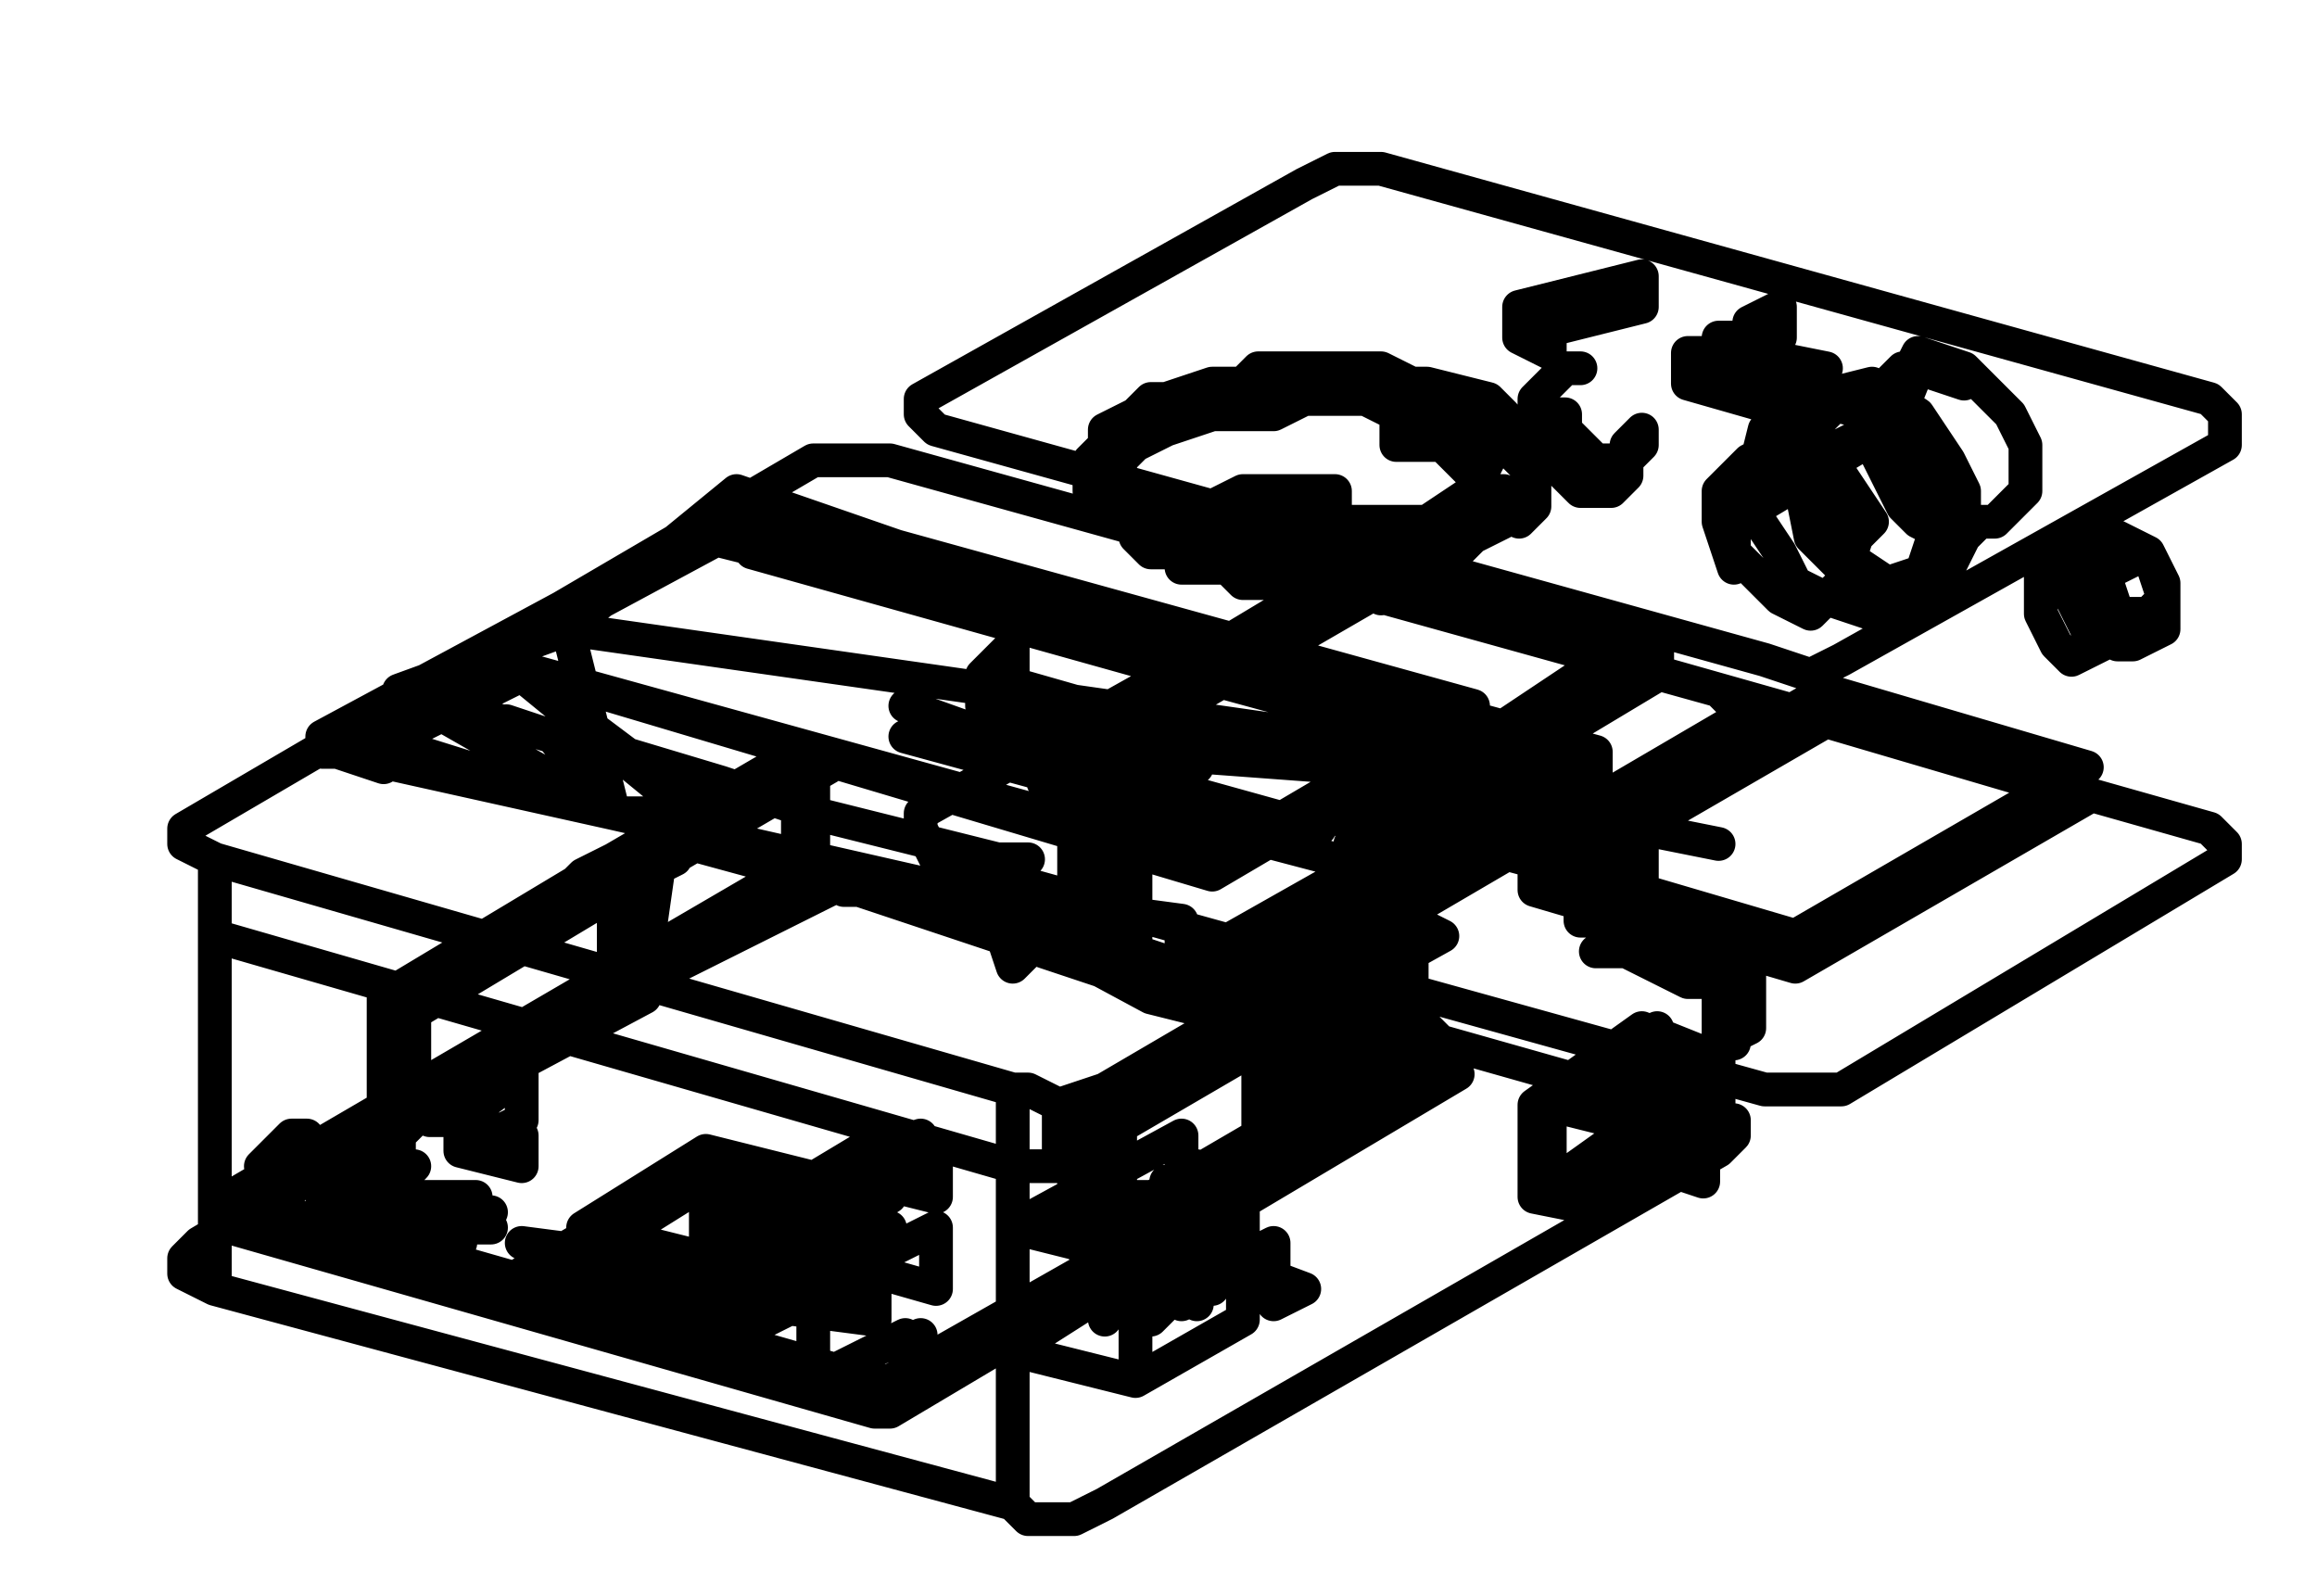
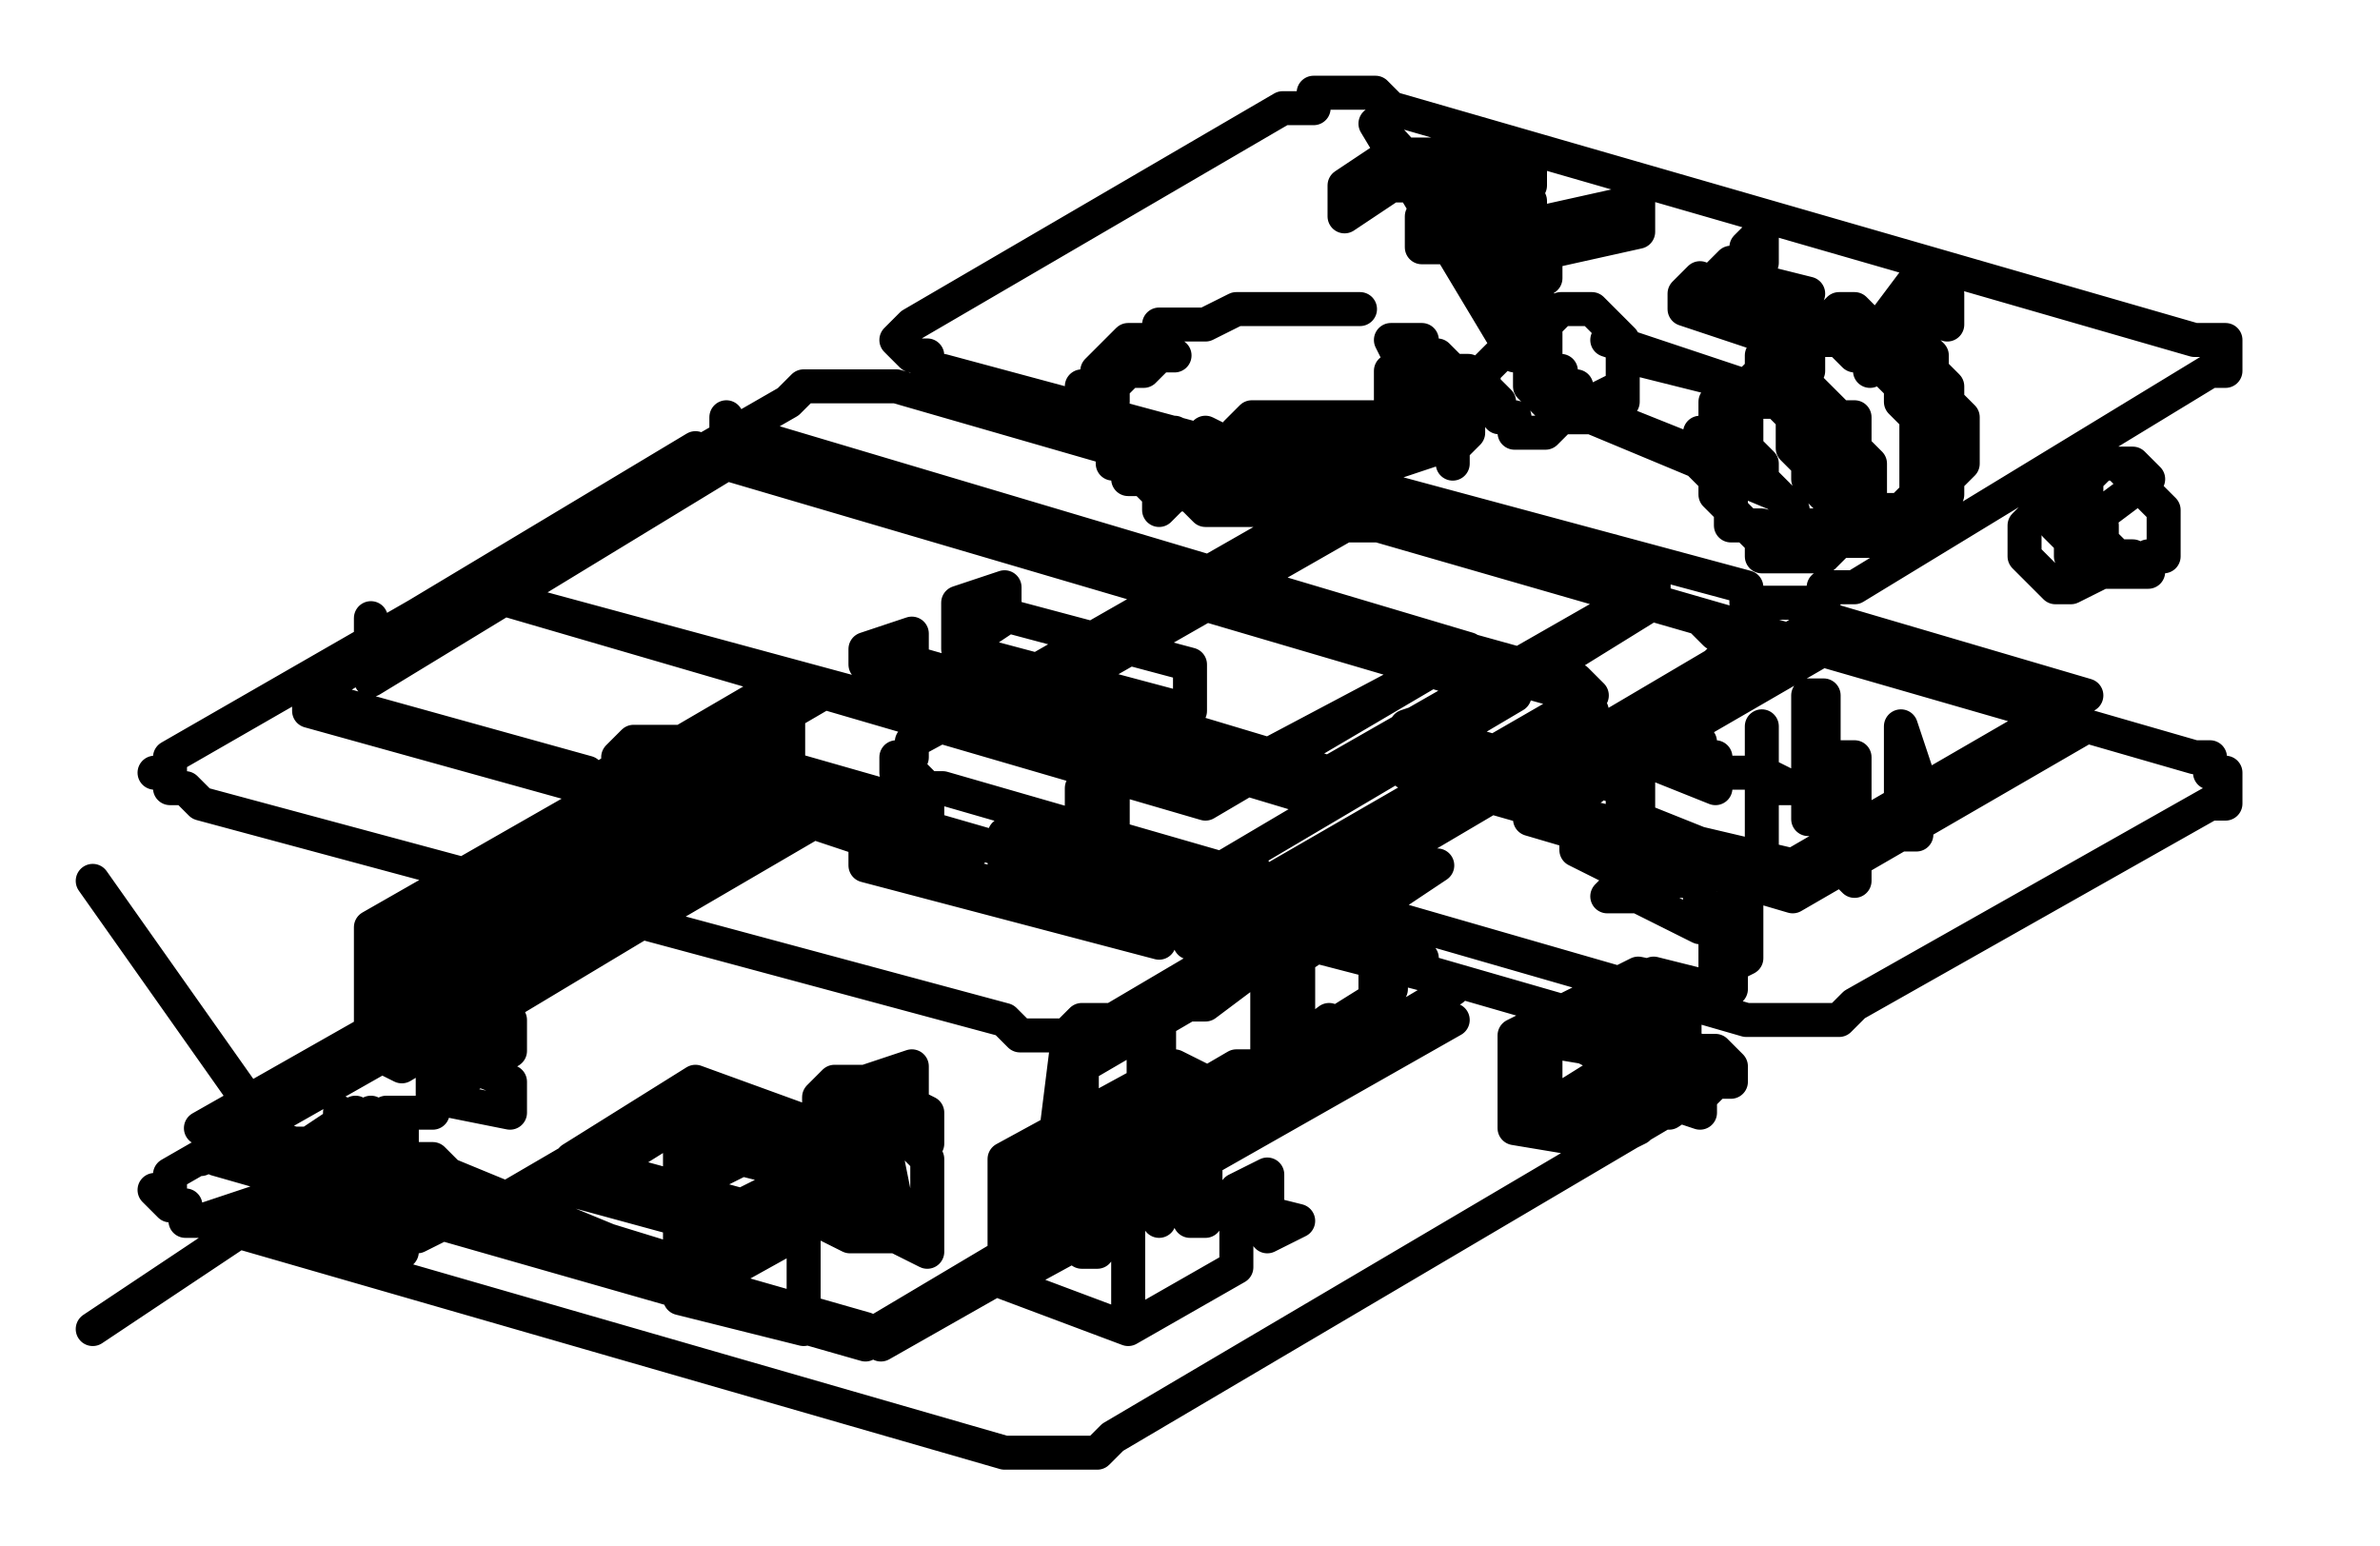
- <svg xmlns="http://www.w3.org/2000/svg" viewBox="0 0 151 104">
-   <path d="M66 93L66 76L66 93L66 76L66 93L66 98L14 84L14 61L14 84L12 83L12 82L13 81L52 58L54 57L57 57L59 58L112 73L113 73L113 74L112 75L72 98L70 99L67 99L67 99L66 98L66 93L66 76L14 61L14 56L12 55L12 54L53 30L56 30L58 30L112 45L113 46L113 47L72 71L69 72L67 71L66 71L66 76L69 76L69 72M100 50L101 50L101 50L101 50L101 49L101 49L101 49L100 49L79 44L100 50L100 50L100 50L74 49L101 51L101 51L102 51L100 50L79 43L100 50L77 63L62 58L75 65L78 64L78 64L78 65L78 65L102 51L102 51L102 50L77 63L77 60L62 58M60 26L85 12L87 11L90 11L144 26L145 27L145 29L120 43L118 44L115 43L61 28L60 27L60 26M60 53L60 54L61 56L115 71L117 71L120 71L145 56L145 55L144 54L91 39L90 38L87 38L85 39L60 53M37 41L26 45L36 48L33 47L36 48L36 48L40 53L37 41L48 32L100 50L37 41M73 41L73 42L72 42L73 41L78 43L104 50L49 34L78 43L49 34L73 41L72 41M50 34L72 41L49 34L50 35L50 35L50 36L50 36L46 35L50 35L50 35L50 34L50 34L49 34L72 42L49 34L72 42L72 42L50 35M104 50L104 51L104 49L102 50L78 65L79 66L75 65L78 65L78 65L102 51L78 64L78 65L102 51L78 65M32 43L32 43L49 33L49 33L32 43L79 57L79 56L32 43M50 36L50 35L71 41L50 36L71 42L71 41L71 41L50 35L72 41L71 41L72 42L50 36M78 43L104 49L79 43L78 43L79 44L104 50L104 49L49 34M14 61L14 56L14 61L66 76L66 71L14 56M21 49L21 48L47 34L47 35L21 49L22 49L21 48L33 43L22 49L23 49L23 48L22 49L33 43L21 48M88 37L89 36L108 42L89 38L108 43L108 44L88 56L87 56L68 51M34 83L57 86L57 84L34 81L57 85L34 83M79 44L79 44L79 43L100 49L79 43L79 44L79 44L100 50L79 44M15 80L57 92L58 92L58 90L57 90L15 78M25 73L25 65L40 56L40 56L52 49L52 57L40 64L40 64L25 73L27 73L27 66L25 65M15 79L51 58L51 57L15 78L14 79L15 79L15 80L14 79L15 78L15 78M100 58L100 56L119 45L119 47L100 58L117 63L117 61L100 56M27 65L28 65L27 65L27 72L27 65L27 64L28 65L27 66L42 57L42 57L40 56L42 57L42 64L40 64L40 56L42 57L44 56L43 55L43 56L42 63L42 56L44 56L43 56M77 63L100 50L102 50L78 64L78 64L102 50M100 78L100 72L107 67L107 73L100 78L105 79L101 78L105 79L105 73L101 72L104 72L106 71L104 70L107 71L108 70L110 69L109 68L106 69L109 68L112 69L107 67M46 88L46 78L46 78L46 79L47 79L47 77L48 77L48 81L49 79L51 78L56 75L54 77L54 78L54 82L54 81L54 84L46 88L53 90L53 80L46 78M27 73L42 65L42 64L40 64L42 64L42 57L54 50L52 49L51 50L50 51L51 51L51 50L53 50L53 57L52 50L51 50L52 51L50 51M76 35L78 36L80 36L82 37L84 37L87 37L91 37L94 36L95 36L96 35L98 34L97 34L97 32L96 33L94 34L93 34L90 35L88 35L86 35L87 34L88 34L91 34L93 34L96 32L96 32L96 33L95 34L94 35L92 36L91 36L88 36L87 36L87 36L88 35L90 35L91 35L90 35L88 35L87 36M49 33L96 47L79 57M49 33L96 46L79 56M66 88L66 80L77 74L77 81L66 88L74 90L74 82L66 80M82 74L82 66L83 66L83 73L82 74L70 81L70 73L82 66L82 74L84 75L82 74M112 33L112 34L113 37L113 36L112 33L112 33L114 32L112 33L114 32L114 33L116 36L117 38L119 39L122 40L125 38L126 35L125 30L122 27L118 26L115 28L114 32L117 30L118 30L117 30L114 32M37 48L47 51L50 52L53 53L57 54L65 56L67 56L62 58L40 53L45 53M69 76L72 76L71 76L68 76L66 76L66 93L66 76L66 93M98 27L97 26L93 25L92 25L90 24L88 24L86 24L84 24L82 24L81 25L79 25L77 26L75 26L75 26L74 27L72 28L72 28L72 29L72 29L71 30L71 30L71 32L71 32L72 31L72 31L72 31L72 30L72 30L72 30L74 28L75 28L75 28L77 27L79 27L81 27L82 26L84 26L86 26L89 26L92 26L93 27L97 28L98 28M88 38L88 37L68 49L68 48L68 50L68 50L88 38L89 38L88 39L88 37L89 37L89 38L90 39L90 37L89 37M102 51L79 66L104 51L104 50L104 49M71 42L74 43L77 43L78 44L100 50L77 43L79 44L79 43L77 43M124 24L123 25L122 26L122 28L118 30L122 28L122 28L123 28L113 34L112 34L112 32L114 30L116 30L119 31L121 35L122 34L120 31L119 30L116 29L114 30L114 30L113 31L112 33L112 33M68 61L93 68L95 69L93 67L68 61M34 84L34 83L46 76L46 77L34 84L47 87L47 87L34 83M75 27L76 26L79 25L81 25L83 25L86 25L88 25L89 25L91 25L93 25L96 26L96 28L95 28L93 27L91 27L89 26L88 26L85 26L83 27L79 27L76 28L74 29L73 30L72 32L72 30L73 29L74 28L75 27M49 36L71 42L71 41L74 43L49 36M46 88L46 78L47 78L47 88L46 88L53 90L53 80L46 78M38 82L38 80L46 75L46 77L38 82L50 85L50 83L38 80M70 50L70 50L88 38L89 38L70 48L70 49M88 55L88 55L106 43L107 43L88 54L88 54M117 30L117 28L118 26L122 25L125 27L127 30L128 32L128 35L127 37L124 38L121 38L118 35L117 30L114 31L113 32L113 34L112 34M88 39L70 50L89 39L88 38L88 39M106 44L88 55L107 44L106 43L106 44M83 73L85 74L83 73L83 66L85 66L83 66L92 60L92 68L83 73M55 58L56 58L56 58L45 55L56 58L46 55L56 58L55 58M101 78L101 72L108 67L108 74L101 78L105 79L105 73L101 72M88 37L70 48L88 38L88 37M106 42L88 54L106 43L106 42M64 46L64 44L66 42L66 45L64 46L78 50L78 48L64 44M92 54L92 52L95 50L95 53L92 54L107 58L107 56L92 52M58 92L95 70M58 90L95 69M25 50L24 48L40 53L22 49L25 50L24 49M117 30L119 32L121 35L120 38L118 40L116 39L113 36L113 34L123 28L123 30L124 32L123 30L122 28M119 47L136 52L117 63M119 45L136 50L117 61M136 38L138 40L137 42L135 43L134 42L134 42L133 40L133 38L133 37L135 37L136 38L140 36L138 35L137 36L137 37L138 40L140 40L141 39L141 38L140 36M31 79L31 79L31 79L31 78L31 78L31 78L31 78L31 78L31 79L31 79L31 79L27 78L31 78L30 78L31 79L32 79L29 80L29 80L25 79L29 80L24 78L28 79L29 80L30 80L30 81M73 73L74 72L72 72L73 73L73 79L73 79L73 73L73 73L72 72L72 73L72 80L72 73L73 73L72 73M102 27L101 28L100 27L100 29L102 31L103 32L104 32L105 32L106 31L106 29L106 29L107 28L107 29L106 30L104 30L102 28L102 27L101 27L100 27L100 27L102 27L101 28L100 27L100 26L102 24L103 24M24 49L33 43L33 44L24 49L34 44L33 43L33 43M118 30L118 28L120 26L123 26L125 28L127 31L127 34L126 37L123 38L120 36L118 33L118 30M92 68L94 69L85 74L85 66L94 61L92 60M53 57L65 60L66 63L68 61L65 61L53 57M83 36L83 38L81 38L81 38L80 37L79 37L79 37L78 37L77 37L77 36L76 36L75 36L74 35L74 34L73 34L73 34L73 33L73 33L73 33L73 32L73 32L73 31L73 31L73 31L73 29L73 29L73 30L73 30L73 30L73 31L73 31L73 32L73 32L73 32L74 33L74 33L75 34L76 34L77 35L78 35L80 35L81 36L83 36L83 36M29 73L28 73L28 72L29 73L28 73L28 72L27 73L26 74L26 75L21 78L21 78L21 77L25 74L24 75L21 78L24 76M80 35L80 33L81 33L83 32L86 32L87 32L87 34L86 34L85 34L82 34L81 34L80 35L82 36L83 36L86 37L86 35L84 34L82 34L80 33M34 44L45 53L45 53L46 53L34 44M78 64L102 50L102 51L102 51L104 51L103 50M74 49L100 50L100 50L100 46M79 66L79 65L104 50M82 66L84 67L82 66L80 67L79 68L80 68L80 67L82 68L82 74L82 67L80 67L81 68L79 68M74 90L81 86L81 82L83 81L83 85L85 84L77 81M122 28L122 29L123 31L124 33L125 34L127 35L128 35L129 34L130 34L131 33L132 32L132 30L132 29L131 27L130 26L128 24L125 24L123 25M22 77L23 76L24 76L24 75L24 77L22 79L25 77L22 79L22 78L22 77L23 76L23 77L23 76L24 76L24 77L24 76L25 75L25 76L25 75M99 22L99 20L101 21L101 23L99 22L107 20L107 18L99 20M24 74L21 77L24 75L25 76L21 78L21 77L21 78L21 77L25 74L25 76L21 78M59 48L70 51L67 53L70 51L59 48M78 37L78 37L80 37L81 38L82 38L83 38L84 38L84 38L85 38L86 38L87 38L88 38L90 38L90 38L90 36L90 36L89 36L88 36L87 36L87 36L86 36L85 36L84 36L84 36L83 36L82 36L81 36L80 36L78 35L78 35M46 77L58 80L47 87M46 76L58 80L47 87M23 49L24 49L24 49L24 48L24 48L23 48L33 43L33 43L33 44L23 49M108 44L108 42L108 42L88 54M68 62L68 60L70 59L70 61L68 62L74 64L74 62L68 60M107 54L107 58L106 58L106 58L106 54L105 55L105 59L105 59L105 55L104 56L104 59L104 60L104 60L104 56M30 75L30 73L34 70L34 73L30 75L34 76L34 74L30 73M40 56L38 57L37 58L39 58L38 57L40 57L40 64L40 58L38 57L40 58L37 58M76 78L77 79L77 85L77 84L77 78L76 78L78 79L77 79L77 78L78 78L78 85L77 84M79 77L80 77L80 83L80 83L80 76L79 77L80 77L80 77L80 76L81 76L81 83L80 83M78 77L78 78L78 84L79 84L79 77L78 77L79 78L78 78L79 77L80 77L79 84L79 84M75 79L75 80L75 86L76 85L76 79L75 79L76 80L75 80L76 79L77 79L76 85L76 85M74 86L74 86L75 80L74 80L74 79L74 80L74 80L74 86L74 86L74 80L75 80L74 79M92 68L92 69L92 62L92 62L92 61L92 68L92 62L90 61M107 54L112 55L107 54L107 58L103 60L103 56M76 33L80 34L82 35L84 35L87 35L90 35L92 35L95 34L96 33L98 32L97 32M52 57L54 58L42 64L42 57M51 80L51 82L48 85L47 82L51 80L52 78L49 80L47 82M70 81L72 82L72 74L84 67M45 53L46 53L40 53L26 45M30 80L32 80L26 78L31 79L26 78L25 78L26 78L26 79L26 80L25 80L26 80L25 81L24 80M84 66L84 73L85 66L84 66L85 66L85 73L84 73M114 23L114 21L116 20L116 22L114 23L119 24L118 24L114 23L112 24L112 22L114 22L114 23M86 72L86 65L86 65L86 72L87 72L86 65L86 65M87 71L87 64L88 64L87 71L88 71L88 64L87 64M89 70L89 63L89 63L89 70L90 70L89 63L89 63M90 62L91 62L91 69L91 70L90 62L91 62L91 70M110 25L110 23L111 23L111 24L110 25L117 27L117 25L110 23M54 82L61 84L61 80L55 83L55 79M134 37L136 41L138 42L139 42L141 41L141 39L140 36L138 35L136 35L134 37M92 29L91 29L91 27L92 27L92 29L93 29L94 29L95 30L96 31L97 32L97 33L96 33L96 32L96 32L97 30L96 30L96 28L94 28L93 27L92 27M108 76L108 72L110 71L110 75L108 76L111 77L111 73L108 72M72 80L72 79L72 86L72 86L72 80L72 80L72 86L72 86M50 82L54 80L53 81L50 83L50 82L51 83L54 82L53 81L50 84L50 83M47 77L55 80L55 81L54 82L54 80L55 83L61 80M102 78L104 78L106 77L108 76L110 75L109 74L112 75L112 69M125 24L125 23L128 24L128 25L125 24L123 29L123 27L125 23M46 77L58 80L50 85M46 75L58 78L50 83M73 79L74 78L74 85L74 85L73 79L74 79L74 85M17 76L19 74L19 75L19 74L20 74L20 75L20 75L20 74L17 76L18 76L20 77L22 77L22 78L23 78M76 77L76 77L77 83L77 83L76 77L77 77L77 83M59 46L73 51L71 51L74 49L73 51M77 76L78 76L78 82L78 82L77 76L78 76L78 82M74 78L75 78L75 84L75 84L74 78L75 78L75 84M57 77L57 75L60 74L60 76L57 77L61 78L61 76L57 75M97 27L97 29L98 29L98 27L97 27L98 27L98 28L99 28L100 29L100 30L100 30L100 30L100 31L99 32L99 34L100 33L100 32L100 32L100 31L100 31L99 30L98 29L97 29M68 49L86 54L86 54M81 32L79 33L79 35L81 34L83 34L86 33L87 33L87 32L85 32L83 32L81 32M26 77L26 77L27 76L26 77L23 79L23 78L26 77L25 77L26 77L26 77L26 77L26 77L26 77L26 77L23 79L23 80L23 81L24 80L24 80M103 60L106 60L108 61L110 62L112 62L112 64L110 64L108 63L106 62L104 62M53 90L59 87L59 88L59 90L60 90L60 87L60 90L59 90L60 90L59 88M112 68L112 64L114 63L114 67L112 68L113 68L113 64L112 64M70 59L70 54L71 54L71 59L70 59L71 60L71 54L70 54L71 54L71 54M73 61L73 56L73 56L73 61L73 61L74 62L74 56L73 56L74 56L73 56" fill="none" stroke="#000" stroke-width="2.2" stroke-linecap="round" stroke-linejoin="round" />
+ <svg xmlns="http://www.w3.org/2000/svg" viewBox="0 0 154 100">
+   <path d="M11 77L11 77L11 76L11 76L51 53L51 53L52 53L52 53L53 52L54 52L55 52L56 52L56 52L57 53L58 53L110 68L110 68L111 68L111 68L112 69L112 69L112 69L112 70L112 70L111 70L111 70L72 93L71 94L70 94L70 94L69 94L68 94L68 94L67 94L66 94L65 94L65 94L13 79L12 79L12 78L11 78L11 78L11 78L10 77L11 77M11 50L11 49L11 49L11 49L51 26L51 26L52 25L52 25L53 25L54 25L55 25L56 25L56 25L57 25L58 25L110 40L110 40L111 41L111 41L112 41L112 42L112 42L112 42L112 42L111 43L111 43L72 66L71 66L70 66L70 66L69 67L68 67L68 67L67 67L66 67L65 66L65 66L13 52L12 51L12 51L11 51L11 50L11 50L10 50L11 50M58 22L59 21L59 21L59 21L83 7L83 7L84 7L85 7L85 6L86 6L87 6L88 6L88 6L89 6L90 7L142 22L142 22L143 22L143 22L144 22L144 23L144 23L144 24L144 24L144 24L143 24L120 38L119 38L118 38L118 39L117 39L116 39L115 39L114 39L113 39L113 38L61 24L60 24L60 23L59 23L59 23L58 22L58 22M58 49L59 49L59 49L59 48L83 35L83 34L84 34L85 34L85 34L86 34L87 34L88 34L88 34L89 34L90 34L142 49L142 49L143 49L143 50L144 50L144 50L144 50L144 51L144 51L144 52L143 52L120 65L119 66L118 66L118 66L117 66L116 66L115 66L114 66L113 66L113 66L61 51L60 51L60 51L59 50L59 50L58 50L58 49M30 38L30 38L48 28L48 28L30 38L78 52L78 51L30 38M48 30L102 45L102 44L48 29M24 68L24 60L38 52L39 51L51 44L51 52L39 59L38 60L24 68L26 69L26 61L24 60M13 75L50 54L50 52L13 73M99 53L99 52L118 40L118 42L99 53L116 58L116 56L99 52M55 77L55 79L55 80L56 80L58 80L58 78L57 73L55 72L55 72L55 72L55 77L52 77L53 79L44 84L44 74L45 73L45 75L46 74L46 72L46 76L52 73L52 77L60 79L58 78L55 77L55 80L53 79M47 30L98 45L76 58M38 51L41 49L42 49L42 49L43 49L43 49L44 49L44 49L45 49L59 53L59 53L60 53L60 53L60 54L60 54L60 54L59 54L56 56L56 55L58 54L40 49L41 48L42 48L42 48L43 48L43 48L44 48L44 48L45 48L59 52L59 52L60 52L60 52L60 53L60 53L60 53L59 53L58 54L63 55M26 61L41 52L41 52L39 51L41 52L41 60L39 59L39 51L41 52L41 60L39 59L41 60L41 60L26 69M101 27L101 26L101 26L101 25L101 24L100 24L100 23L99 23L98 22L98 22L97 23L97 23L96 24L96 24L96 25L97 26L97 27L98 27L98 28L98 28L99 28L100 28L100 28L100 28L101 27L101 27L105 25L105 24L105 24L105 23L105 22L104 21L104 21L103 20L102 20L102 20L101 20L100 21L100 21L100 22L100 23L100 24L101 25L102 25L102 26L102 26L103 26L104 26L104 26L104 26L105 25L105 25L105 26L105 26L104 27L104 27L114 31L103 27L103 27L102 27L102 27L101 27L100 26L100 26L99 25L99 25L99 24L99 23M99 21L99 21L89 8L98 23L99 23L89 8L99 21L99 22L98 23L99 23M48 28L95 42L78 52M48 28L95 42L78 51M65 83L65 75L76 69L76 77L65 83L73 86L73 78L65 75M75 66L76 65L78 65L82 62L76 65L70 69L82 62L84 62L82 61L82 69L84 69L82 70L70 77M20 45L20 44L45 29L45 30L20 45L20 46L20 45L20 44M28 76L46 83L44 84L44 74L46 73L46 83L28 78M109 65L110 64L111 64L107 63L104 65L106 65L107 64L109 64L106 65L106 66L104 66L104 66L103 67L101 67L103 68L102 67L101 67L103 66L103 66L104 66L103 66L101 67L104 66L103 66L100 67L104 68L104 68L106 67L107 66L111 64L109 65L108 66L106 67M85 67L85 70L85 70L85 68L84 69L85 67L82 69L84 69L84 62L82 61L90 56L90 64L82 69L85 68L83 68M68 76L69 68L80 62L82 61L82 69L80 69L68 76L70 77L70 69L69 68M65 56L92 63L92 62L65 54M32 79L32 78L44 71L44 72L32 79L45 83L45 82L32 78M106 53L111 55L108 57L102 55L102 51L102 51L102 55L102 55L102 51L103 51L104 50L105 50L105 50L106 49L106 49L111 51L106 49L106 53L102 55L104 54L103 55M66 46L66 44L87 32L87 34L66 46L66 46L66 44L66 44M104 22L113 25L114 24L114 24L114 23L115 23L116 22L116 22L117 22L118 22L118 22L119 22L120 23L121 23L122 24L122 24L123 25L123 26L124 27L124 28L124 29L124 30L124 30L124 31L124 32L124 33L123 34L123 34L122 34L122 35L121 35L120 35L119 35L118 35L118 34L117 34L116 34L116 33L115 32L103 27M92 16L94 16L98 14L98 14L99 14L99 14L99 13L98 13L98 13L98 12L97 12L97 12L96 12L95 12L94 12L93 11L92 12L92 12L91 12L90 12L90 12L87 14L87 12L90 10L91 10L91 10L92 10L93 10L94 10L94 10L95 10L95 10L96 10L97 10L98 10L98 11L98 11L99 11L99 12L99 12L98 12L98 12L98 12L94 15L92 14L92 16L96 14L96 13M37 77L37 75L45 70L45 72L37 77L48 80L48 78L37 75M111 70L110 71L109 71L107 72L105 73L104 74L104 74L100 73L103 72L104 72L106 72L106 71L109 70L107 70L106 71L104 71L107 69L111 70L107 72L108 72L111 70L106 68M24 73L24 72L22 74L23 74L27 75L28 75L28 76L28 76L28 78L28 78L28 78L13 79L28 78L23 76M98 73L98 67L106 63L106 68L98 73L104 74L105 73L106 73L104 74L107 72L106 73M19 79L26 81L22 80L21 80L19 79L19 79L18 78L6 86L18 78L18 78M100 73L100 67L107 63L107 69L100 73L104 74L104 68L100 67M14 74L56 86M14 75L56 87M62 42L62 39L65 38L65 40L62 42L77 46L77 43L62 39M91 50L91 47L94 46L94 48L91 50L105 54L105 51L91 47M57 86L94 64M57 87L94 66M66 46L86 52L86 50L66 44M18 74L19 74L19 74L20 74L22 74L25 72L21 74L21 76L22 76L22 76L22 76L22 76L22 76L13 79L23 76L26 77L26 77L26 77L26 76M88 33L107 39L107 37L88 32M75 30L75 28L76 28L78 29L79 29L80 30L80 30L78 28L80 29L81 29L82 30L85 31L83 30L84 31L87 31L88 30L88 32L87 32L84 32L82 32L81 32L80 32L78 32L76 31L76 30L75 30M51 52L53 53L41 60L41 52L53 45L51 44M118 42L135 47L116 58M118 40L135 45L116 56M19 78L19 77L19 75L19 77L19 74L19 74L19 74L26 76L21 74L22 75L26 76L22 75L24 75L23 76L23 75L24 75L24 75L26 76L26 76L27 77L27 77L28 76L27 76L25 76M56 56L75 61L75 60L56 55M116 27L115 26L115 26L115 25L116 24L116 23L116 22L117 22L117 21L118 21L118 21L119 20L120 20L121 21L122 21L122 21L123 22L124 22L125 23L125 24L126 25L126 26L126 26L127 27L127 28L127 29L127 30L126 31L126 32L126 32L125 33L125 33L124 34L123 34L122 34L122 34L121 33L120 33L119 33L118 32L118 32L117 31L117 30L116 29L116 28L116 27M20 46L38 51L38 50L20 45M56 43L56 42L59 41L59 42L56 43L70 47L70 46L56 42M76 30L77 31L79 31L80 31L78 30L80 31L81 31L82 32L85 32L86 32L86 31L86 30L86 30L86 29L84 29L82 29L81 29L80 29L81 29L82 29L83 29L83 27L82 27L81 27L80 28L81 27L82 27L84 27L83 27M29 78L46 83L29 76M71 27L72 26L72 26L72 24L72 24L71 25L71 25L71 26L71 26L71 27L72 27L72 28L72 28L73 29L74 29L74 29L75 30L76 30L77 31L79 31L80 31L81 31L82 31L82 31L82 33L82 33L81 33L80 33L79 33L78 33L78 32L77 32L76 32L76 32L75 32L75 32L74 31L73 31L73 30L72 30L72 30L72 29L72 29L71 28L71 28L71 28L71 27L71 27M99 20L100 20L89 8L99 20L99 21M82 69L86 66L84 69L86 67L82 69L88 66L86 67L86 69L86 70L86 66M111 31L110 30L110 29L110 28L111 28L111 27L111 26L112 26L112 25L113 25L114 25L114 25L115 25L116 25L116 25L117 26L118 26L118 27L119 28L119 28L120 29L120 30L120 31L120 32L120 33L120 33L120 34L119 35L119 35L118 36L118 36L117 36L116 36L116 36L115 36L114 36L114 35L113 34L112 34L112 33L111 32L111 32L111 31M116 27L116 26L116 26L116 25L116 24L117 24L117 23L117 22L118 22L119 22L119 22L120 21L121 22L121 22L122 22L123 22L124 23L124 24L125 24L125 25L126 26L126 27L126 28L126 28L126 29L126 30L126 31L125 31L125 32L124 32L124 32L123 33L122 33L121 33L121 32L120 32L119 32L119 31L118 30L117 30L117 29L117 28L116 27M111 30L111 30L111 29L111 28L111 27L111 26L112 26L112 25L113 25L113 25L114 24L115 24L116 24L116 25L117 25L118 26L118 26L119 27L120 27L120 28L120 29L121 30L121 31L121 32L121 32L121 33L120 34L120 34L120 35L119 35L118 36L118 36L117 36L116 36L116 36L115 35L114 35L113 34L113 34L112 33L112 32L111 31L111 30M47 27L47 30L24 44L24 40M76 32L75 33L75 31L76 30L76 32L77 32L78 33L80 33L81 33L82 33L82 33L83 33L84 33L85 33L85 33L87 33L88 33L89 33L89 31L88 32L88 32L87 32L86 32L85 32L84 32L84 32L83 32L82 32L82 31L81 31L80 31L78 31L77 31L76 30M131 36L131 35L131 34L131 34L132 33L132 33L133 32L133 32L134 32L135 33L135 34L139 31L139 31L138 30L137 30L137 30L136 30L135 31L135 31L135 32L135 33L135 34L136 34L136 35L137 36L137 36L138 36L138 36L134 38L134 38L133 38L133 38L132 37L132 37L131 36M102 45L103 46L77 61M102 44L103 45L77 60M91 24L91 22L90 22L91 24L92 24L92 25L92 25L93 26L92 26L91 26L90 26L90 24L90 25L90 25L91 26L92 26L92 26L92 26L92 27L92 27L91 27L91 27L90 27L88 27L86 27L84 27L86 27L86 29L84 29L83 29M73 86L80 82L80 77L82 76L82 80L84 79L76 77M103 27L115 32L114 31L114 30L114 30L113 29L113 28L113 27L113 26L113 25L105 23M97 17L97 15L100 16L100 18L97 17L106 15L106 13L97 15M58 43L68 46L65 48L68 46L58 43M76 23L75 23L75 23L74 24L74 24L73 24L72 25L72 25L71 26L71 26L71 27L71 27L70 27L70 26L70 25L71 25L71 25L71 24L71 24L72 23L72 23L73 22L74 22L74 22L75 22L75 21L76 21L77 21L78 21L80 20L81 20L82 20L83 20L84 20L85 20L85 20L86 20L87 20L88 20M111 30L111 29L111 28L111 28L112 27L112 26L113 26L114 26L114 26L115 26L116 26L116 26L117 27L118 27L118 28L119 29L119 30L119 31L119 32L119 32L119 33L119 34L118 34L118 35L118 35L117 35L116 35L116 35L115 35L114 35L114 34L113 34L112 33L112 32L112 32L111 31L111 30M44 72L57 76L45 83M44 71L57 75L45 82M66 58L66 56L69 54L69 56L66 58L72 60L72 57L66 56M88 66L84 69L84 62L93 56L90 56M98 67L104 68L106 67L106 67L104 68L107 66L108 66L111 64L106 63M28 71L28 68L33 66L33 68L28 71L33 72L33 70L28 68M44 84L52 86L52 76L44 74M44 84L52 86L52 76L44 74M92 22L92 23L93 23L94 24L95 24L95 25L95 26L95 27L94 26L94 26L94 26L93 25L92 25L93 25L93 25L94 26L94 26L95 27L94 27L94 28L93 29L93 29L90 30L88 30L87 30L86 31L86 32M77 72L79 72L78 73L78 79L77 79L77 73L76 73L77 72L76 78M107 39L107 39L86 52M107 37L107 38L86 50M74 73L74 66L70 69L75 66L75 73L74 73M91 22L92 22L92 24L93 25L94 26L95 26L95 27L95 28L95 28L94 29L94 30L94 28L93 29L92 29L90 29L89 29L87 29L86 30L86 29L86 28L86 28L86 27L86 27L86 27M119 56L119 54L119 52L119 49L120 49L120 51L120 54L120 56L119 56L120 57L120 54L120 52L120 49L119 49M71 74L72 75L71 75L73 76L73 82L73 81L73 76L72 75L71 81M66 78L66 79L67 78L68 79L67 76L67 76L68 76L66 76L66 75L66 75L67 75L67 77L69 77L67 78L66 79L66 78L66 78L66 78L66 76L66 76L66 78M114 55L114 52L114 50L114 48L114 47L114 50L114 52L114 55L114 55L114 55L114 52L114 50L114 48L114 48M123 54L123 52L123 50L123 47L123 47L123 49L123 52L123 54L123 54L124 54L124 52L124 50L123 47L123 47M117 53L117 50L117 48L117 45L118 45L118 48L118 50L118 52L117 53L118 53L118 50L118 48L118 46L117 45M113 18L113 16L114 15L114 17L113 18L117 19L116 20L112 19L111 19L111 18L112 17L112 19M109 20L109 19L110 18L110 20L109 20L115 22L115 21L109 19M22 72L22 73L20 74L23 72L20 74L20 74L19 74L19 74L19 74L16 73L16 73L15 73L15 73L16 73L19 70L20 70L20 70L20 70M75 78L74 72L75 72L75 78L75 78L75 79L76 73L74 72M44 50L55 53L54 53L55 53L44 50M6 57L18 74L18 74M53 73L53 72L53 71L54 70L55 70L56 70L57 71L58 71L58 72L59 73L59 74L60 75L60 79L60 81L58 80L57 79L58 78M134 35L133 34L133 33L133 32L133 32L133 31L134 31L134 30L134 30L135 30L136 30L136 30L137 30L137 30L138 31L138 31L139 32L139 32L140 33L140 34L140 34L140 35L140 36L139 36L139 37L138 37L138 37L137 37L137 37L136 37L136 37L135 36L134 36L134 35L134 35M37 60L37 54L37 53L37 60L37 60L37 60L37 54L37 54M26 66L26 60L27 59L27 66L26 66L27 66L27 60L26 60M49 53L49 46L50 46L50 53L49 53L50 53L50 46L49 46M40 58L40 51L41 51L41 58L40 58L41 58L41 52L40 51M43 56L43 50L44 50L44 56L43 56L44 56L44 50L43 50M107 71L107 68L109 66L109 70L107 71L110 72L110 68L107 68M34 62L34 55L34 55L34 62L34 62L34 62L34 56L34 55M48 54L48 47L48 47L48 54L48 54L48 54L48 47L48 47M31 64L31 57L31 57L31 63L31 64L31 64L31 57L31 57M51 52L51 46L51 45L51 52L51 52L51 52L51 46L51 46M25 67L25 60L26 60L26 67L25 67L26 67L26 61L25 60M28 65L28 59L28 58L28 65L28 65L28 66L28 59L28 59M46 55L46 48L47 48L47 54L46 55L47 55L47 48L46 48M38 59L38 53L39 53L39 59L38 59L39 60L39 53L38 53M45 56L45 49L45 49L45 55L45 56L45 56L45 49L45 49M42 57L42 51L42 50L42 57L42 57L42 57L42 51L42 51M35 61L35 54L36 54L36 61L35 61L36 61L36 55L35 54M32 63L32 56L33 56L33 63L32 63L33 63L33 56L32 56M30 64L30 58L30 58L30 64L30 64L30 65L30 58L30 58M70 81L70 75L71 74L71 81L70 81L71 81L71 75L70 75M76 69L78 70L80 70L82 71L84 71L73 78M52 53L61 56L61 55L52 52M90 57L89 65L89 68L89 68L89 65L89 58M124 20L124 18L126 19L126 21L124 20L121 24L121 22L124 18M45 72L56 76L48 80M45 70L56 74L48 78M75 72L76 72L76 78L77 78L77 72L78 71L77 72L75 72L76 71L76 72M23 76L24 76L24 76L24 76L25 75L24 75L24 75L24 74L24 74L24 74L24 74L24 75L25 75L25 74L25 74L25 74L24 74L26 75L27 75L27 75L27 75L27 75L29 76L28 75L28 75L27 75L26 75L26 74L25 74M56 72L56 70L59 69L59 71L56 72L60 74L60 72L56 70M79 61L79 59L79 58L80 58L81 56L82 58L80 59L80 58L82 57L82 58L82 59L81 60L79 61L80 61L81 61L82 61L82 62L82 62M19 79L22 79L23 80L23 80L19 79L26 80L26 80L27 80L27 80L29 79L29 79M21 74L22 74L22 74L24 73L22 74L24 73L24 73L24 73L25 73L26 73L25 73L25 72L26 72L26 72L28 72L26 72L26 73L26 74M111 63L111 59L113 58L113 62L111 63L112 64L112 60L111 59M102 55L104 56L104 56L106 56L108 57L110 57L110 59L110 60L108 59L106 58L104 58L105 57L104 58M116 51L118 51L117 51L116 51L115 51L114 50L116 51L115 51L114 50L113 50L112 50L111 50L111 49L110 49L111 49L110 49L110 49L110 48L109 48L109 47L109 47L109 46L110 46M70 56L70 51L70 51L70 56L70 56L70 56L70 51L70 51L70 51L70 51M32 69L32 64L32 63L32 69L32 69L32 69L32 64L32 64L32 63L32 63M72 57L72 51L72 51L72 56L72 57L72 57L72 52L72 51L72 51L72 51" fill="none" stroke="#000" stroke-width="2.2" stroke-linecap="round" stroke-linejoin="round" />
</svg>
